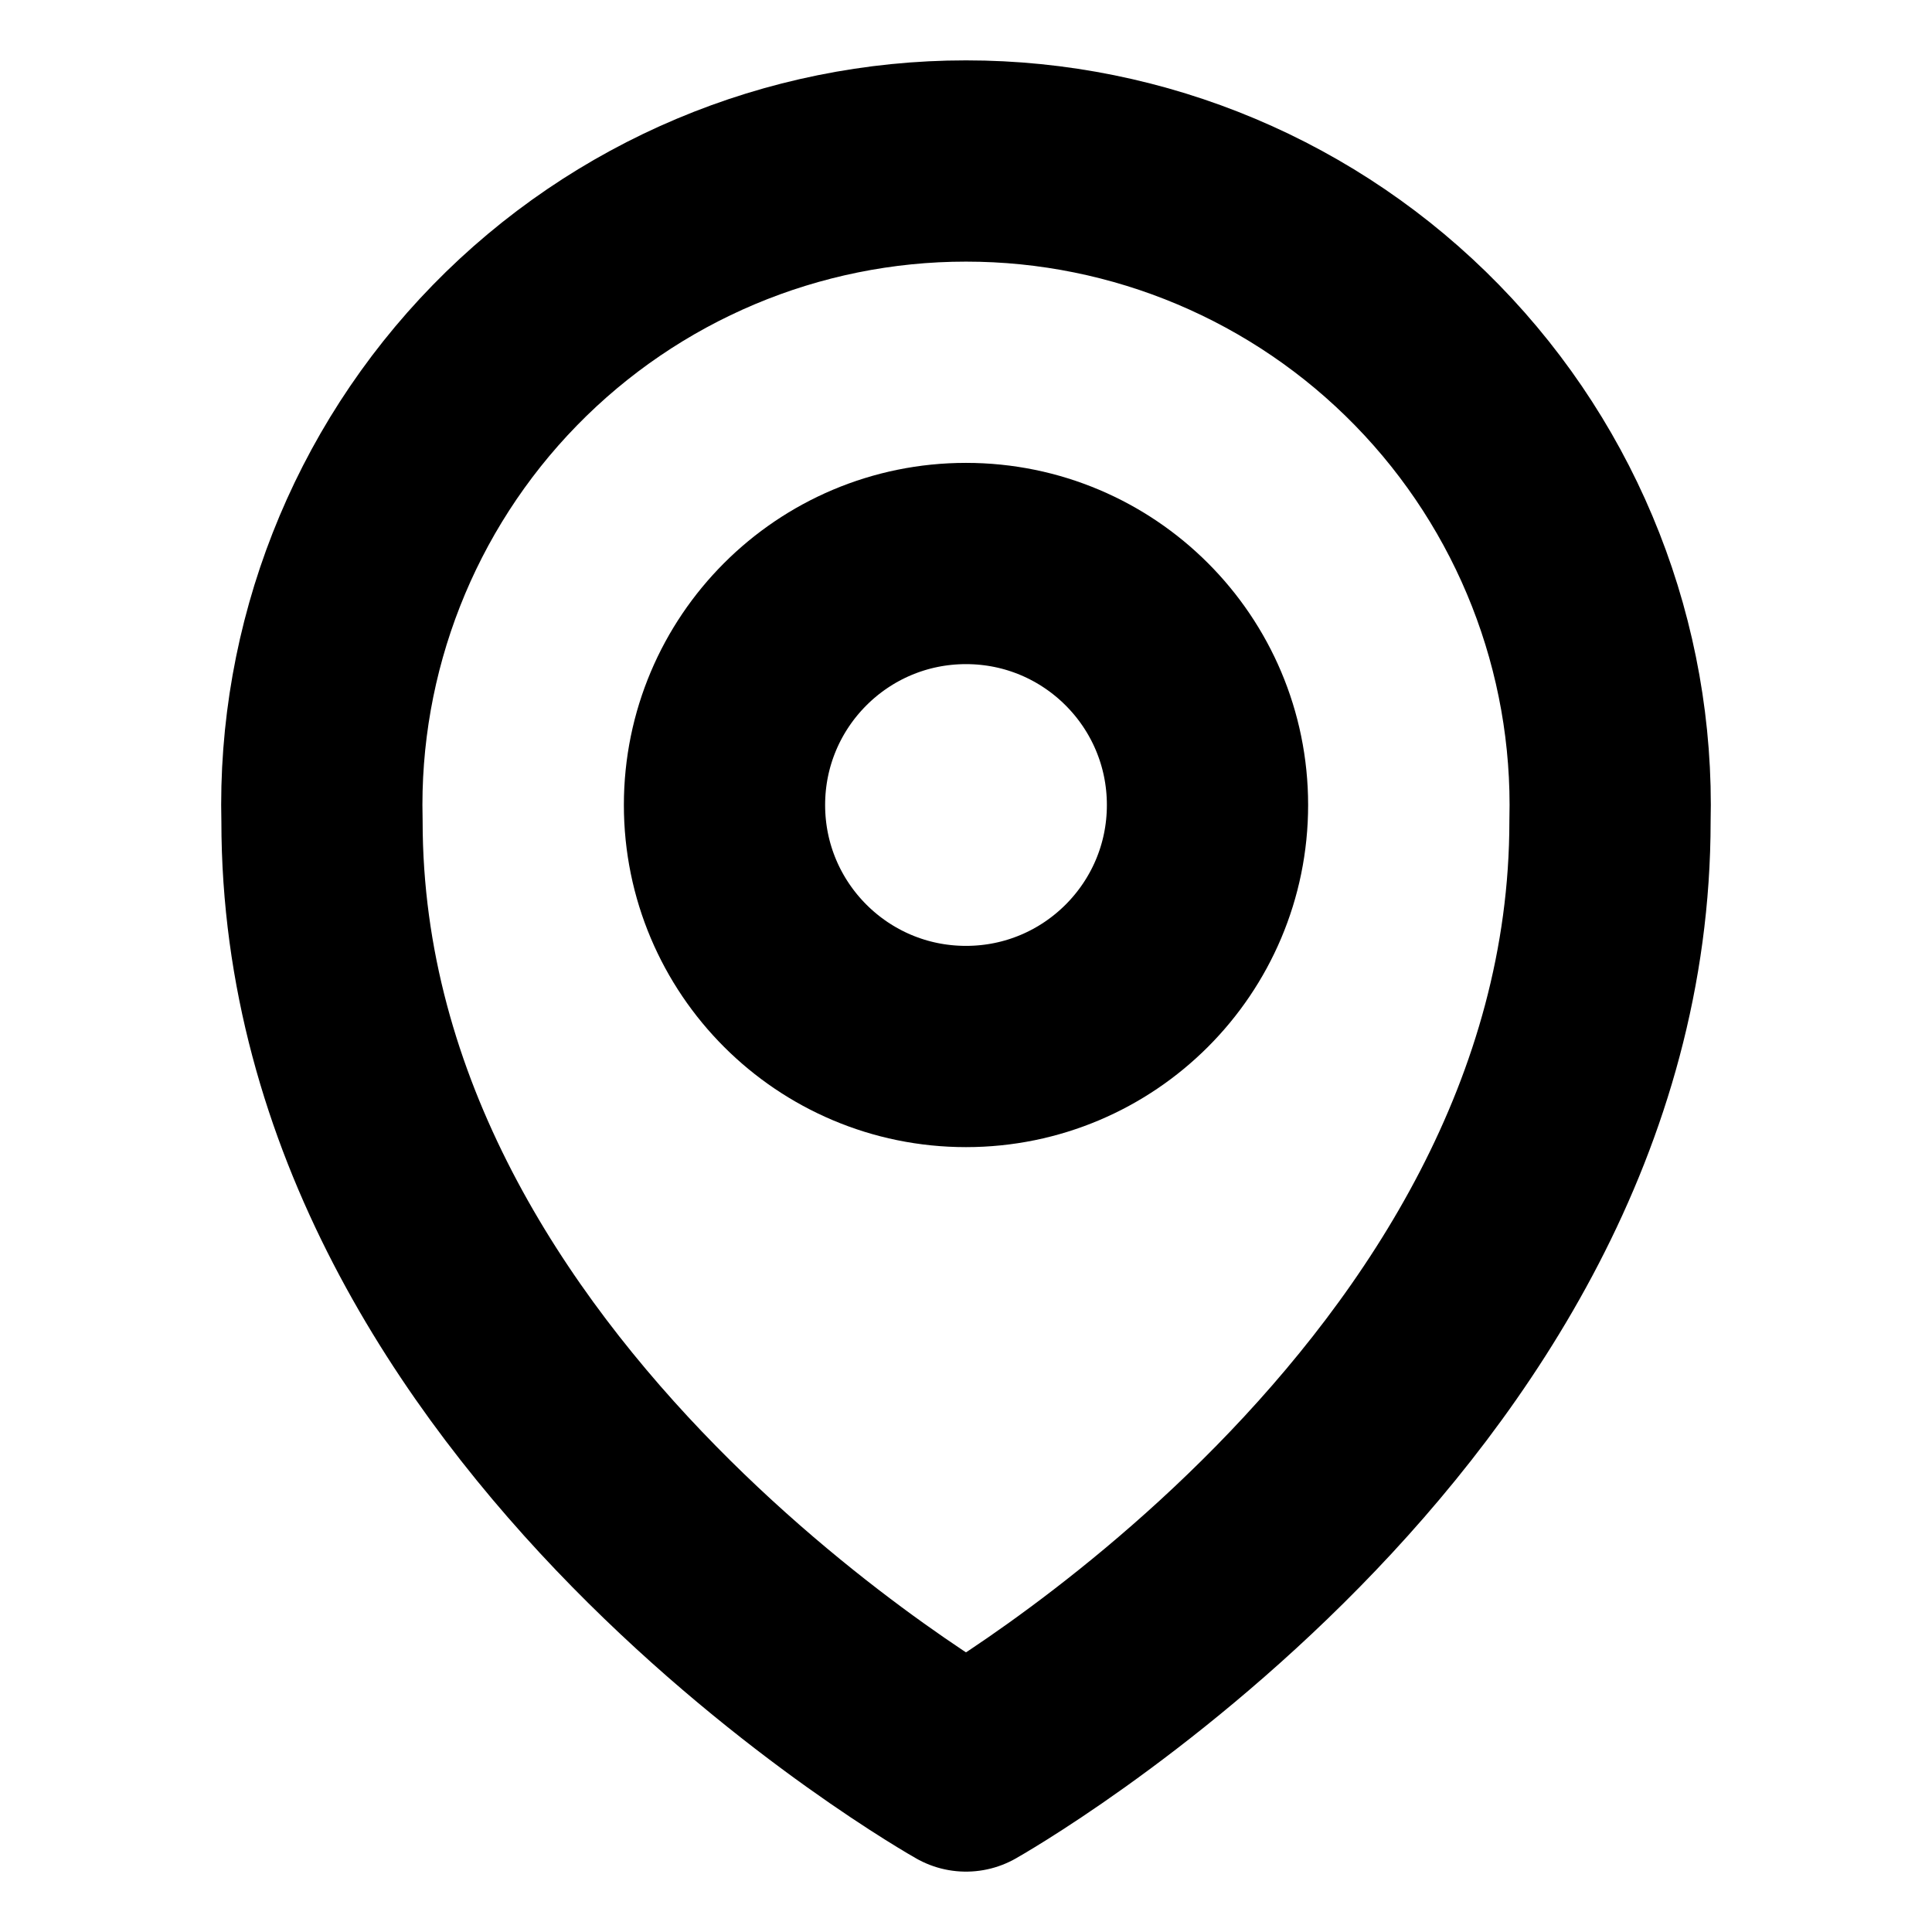
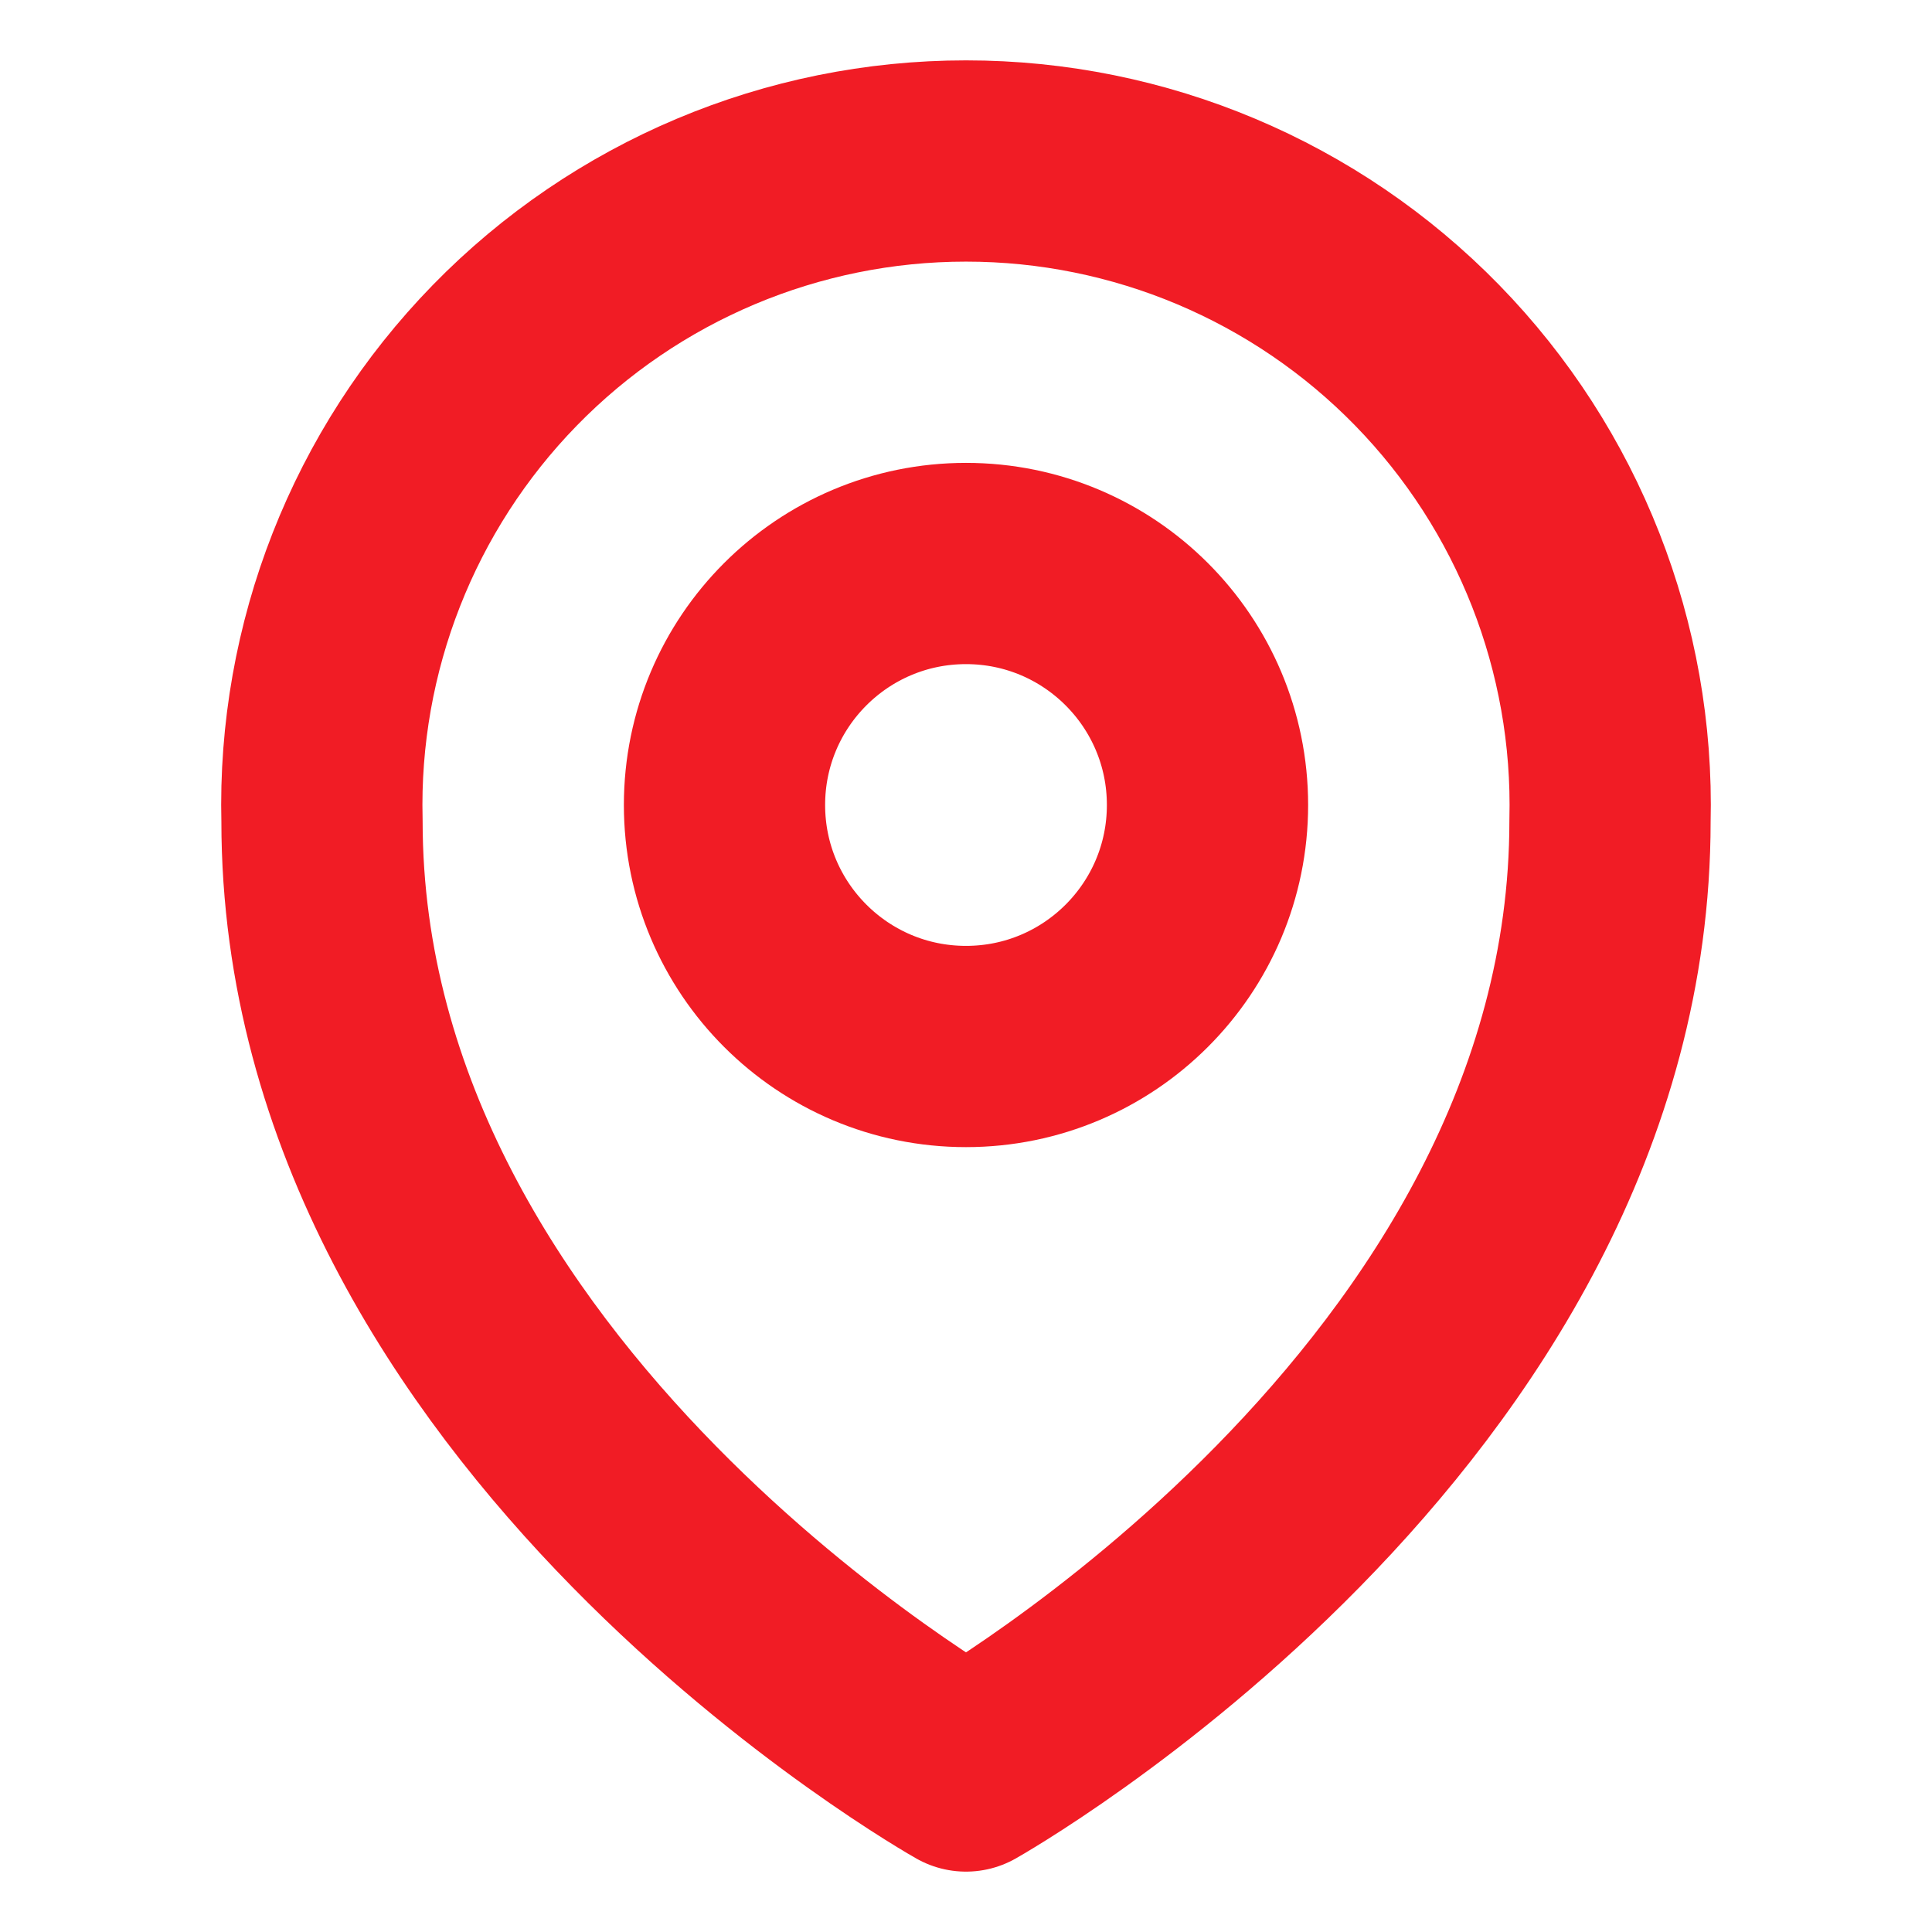
- <svg xmlns="http://www.w3.org/2000/svg" class="text-primary" width="45" height="45" viewBox="0 0 24 24" fill="none" stroke="currentColor" stroke-width="2.5" stroke-linecap="round" stroke-linejoin="round">
+ <svg xmlns="http://www.w3.org/2000/svg" class="text-primary" width="45" height="45" viewBox="0 0 24 24" fill="none" stroke="#F11C25" stroke-width="2.5" stroke-linecap="round" stroke-linejoin="round">
  <path d="M12 22s-8-4.5-8-11.8A8 8 0 0 1 12 2a8 8 0 0 1 8 8.2c0 7.3-8 11.8-8 11.8z">
    </path>
  <circle cx="12" cy="10" r="3" />
</svg>
